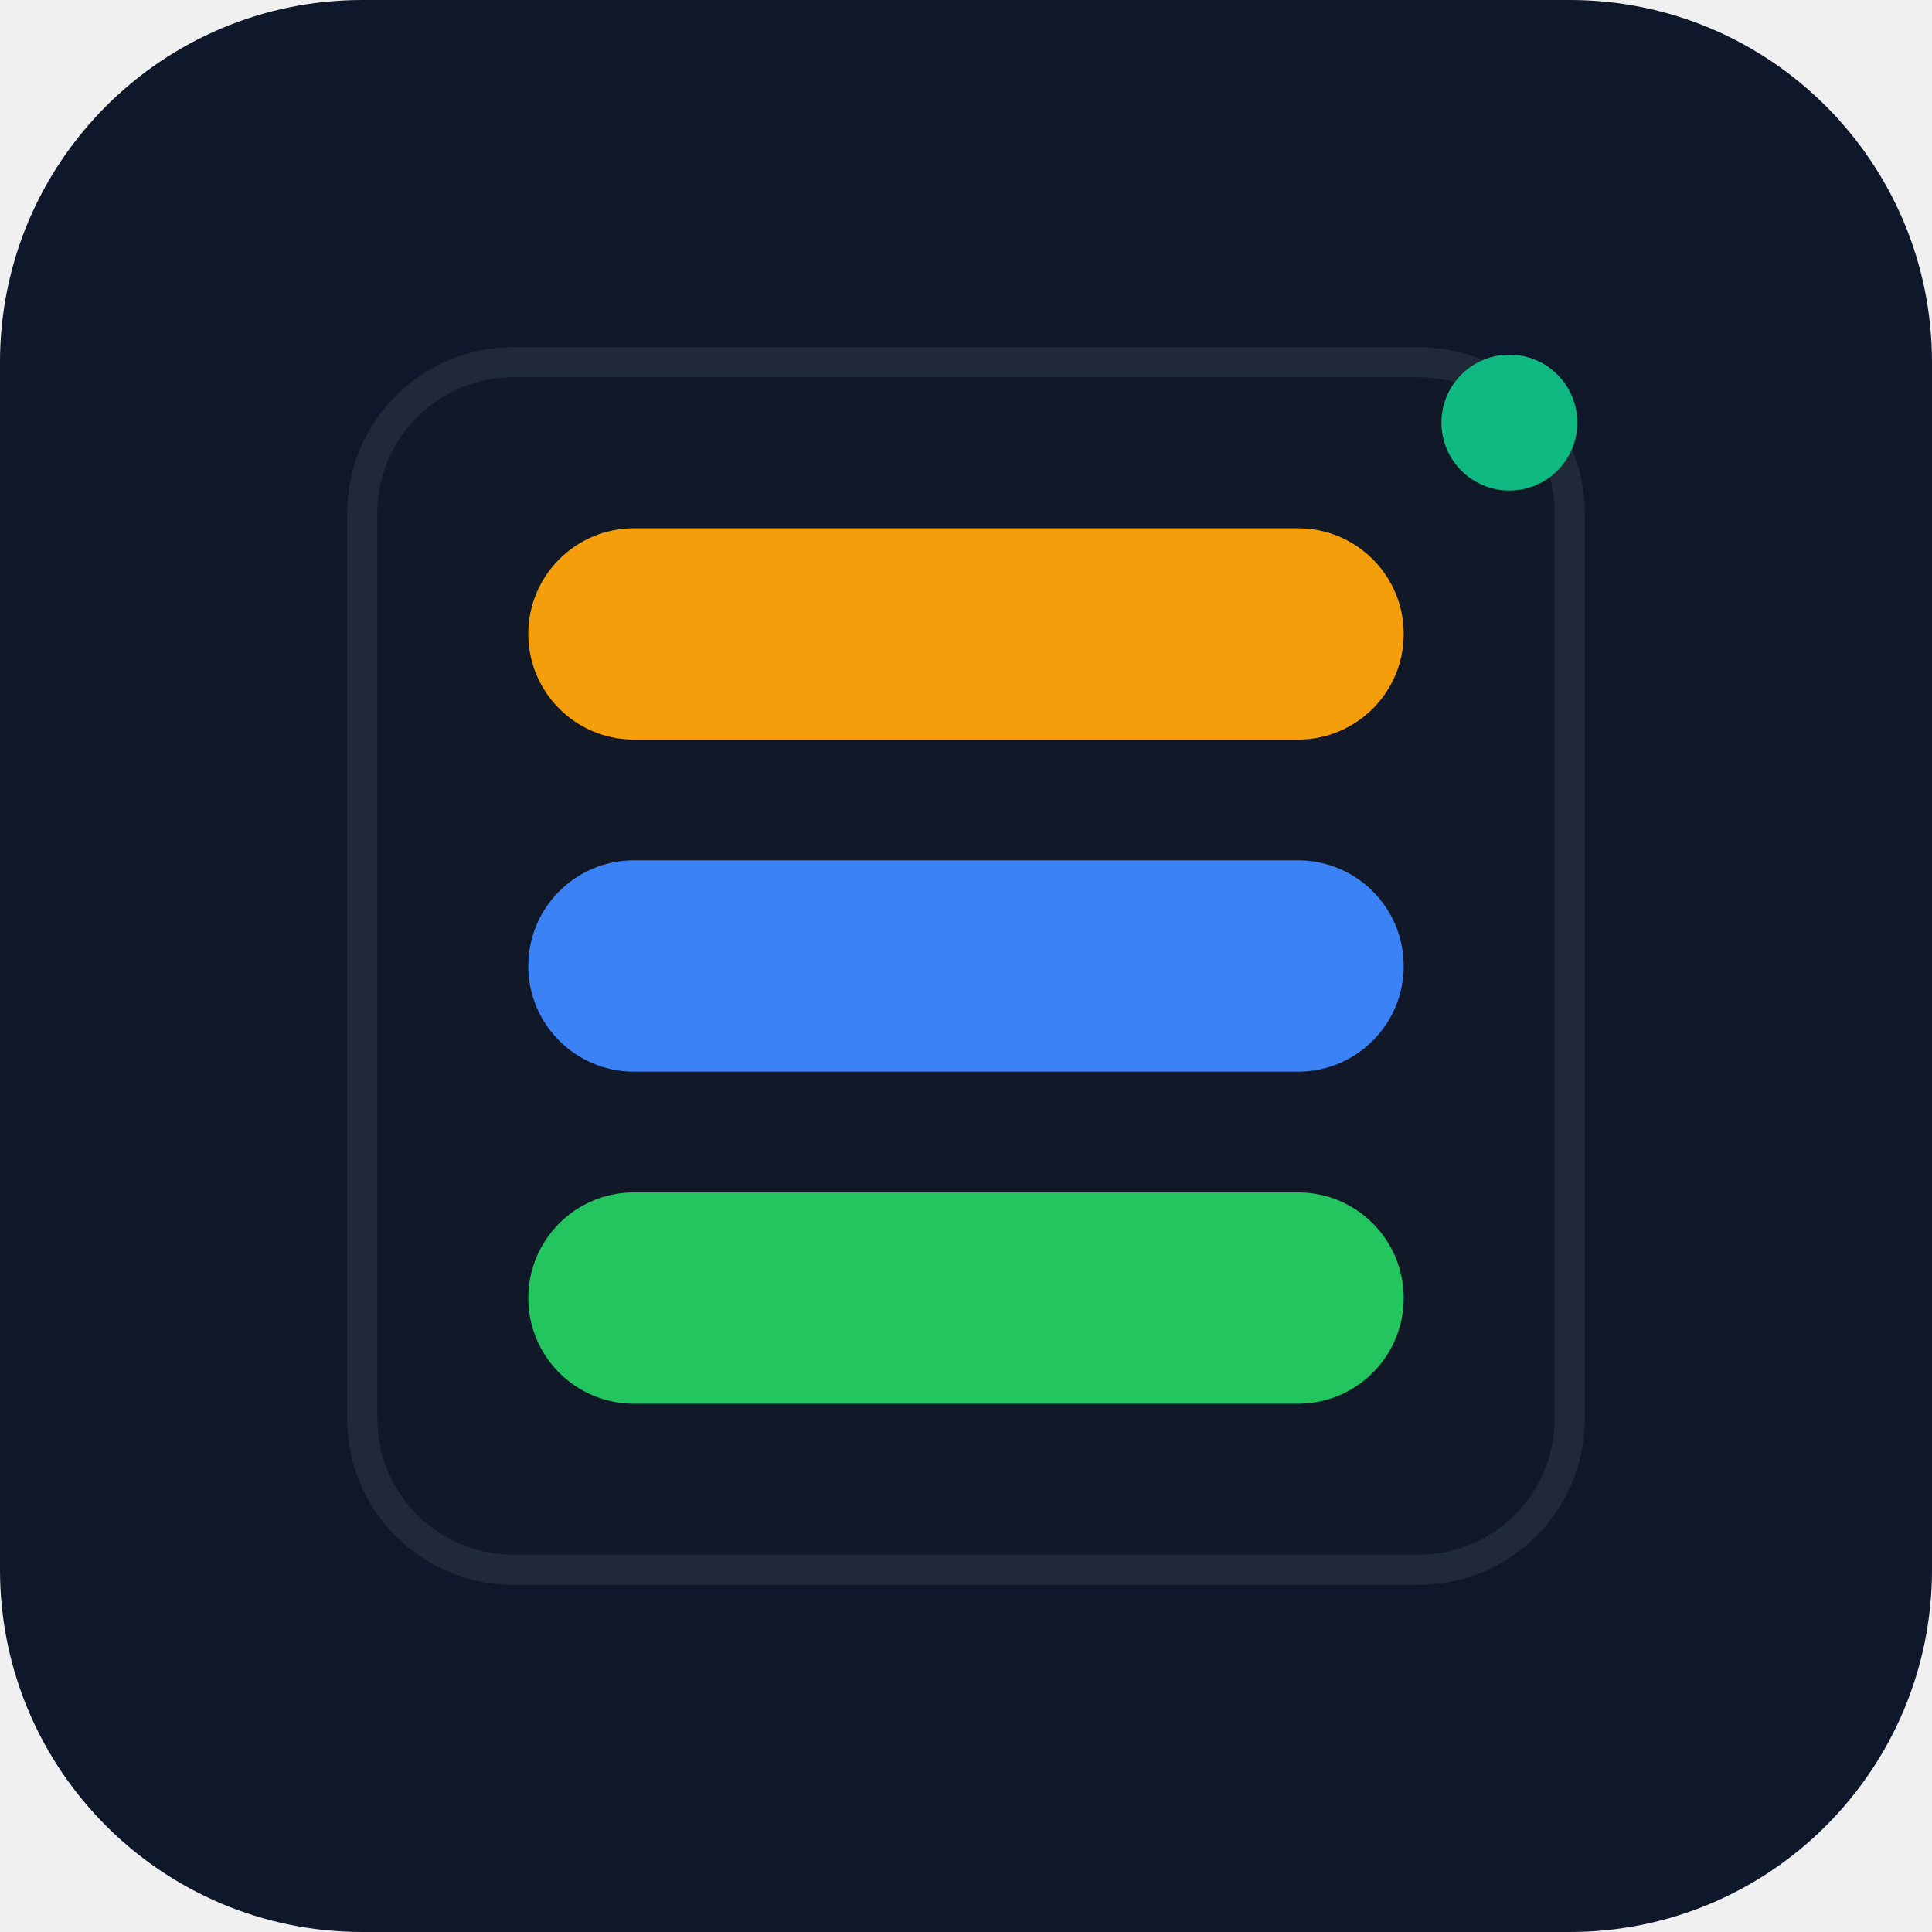
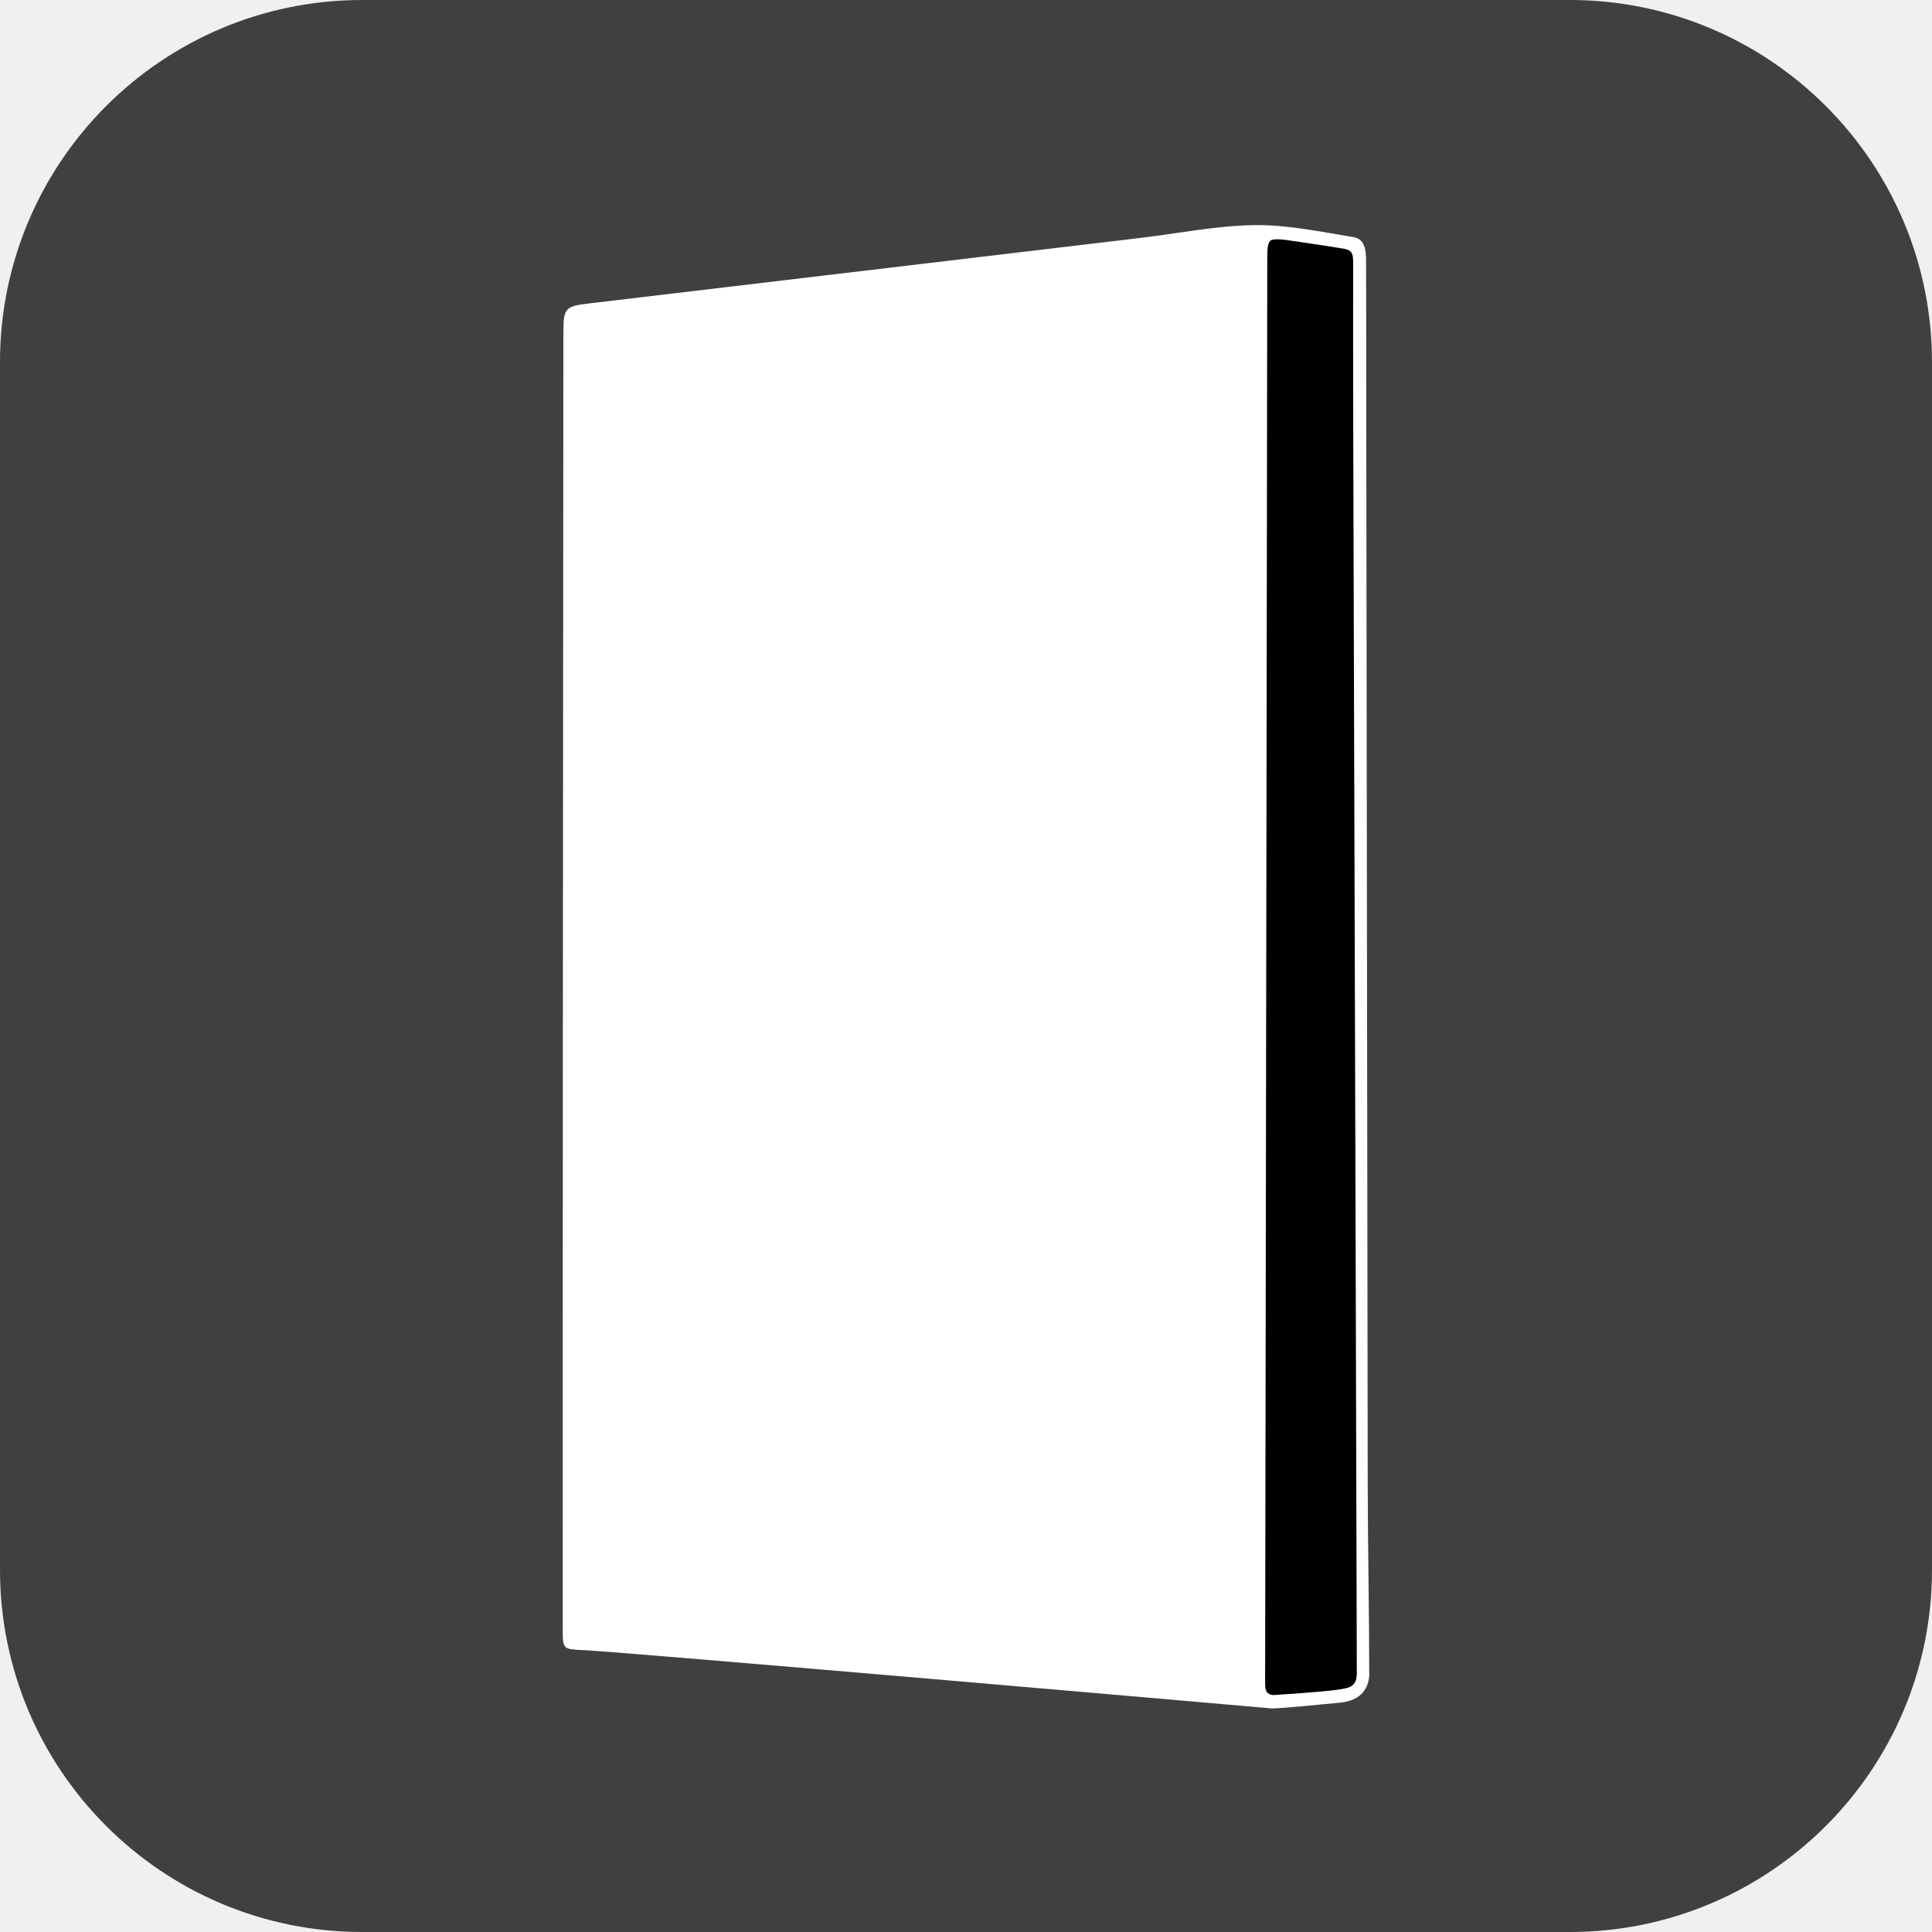
- <svg xmlns="http://www.w3.org/2000/svg" width="512" height="512" viewBox="0 0 512 512" fill="none">
-   <rect width="512" height="512" rx="96" fill="#0F172A" />
-   <rect x="96" y="96" width="320" height="320" rx="40" fill="#111827" stroke="#1F2937" stroke-width="8" />
-   <rect x="140" y="140" width="232" height="56" rx="28" fill="#F59E0B" />
-   <rect x="140" y="228" width="232" height="56" rx="28" fill="#3B82F6" />
-   <rect x="140" y="316" width="232" height="56" rx="28" fill="#22C55E" />
-   <circle cx="400" cy="112" r="18" fill="#10B981" />
+ <svg xmlns="http://www.w3.org/2000/svg" id="Layer_1" version="1.1" viewBox="0 0 512 512">
+   <defs>
+     <style>
+       .st0 {
+         fill: #fff;
+       }
+ 
+       .st1 {
+         fill: #404040;
+       }
+     </style>
+   </defs>
+   <rect class="st1" width="512" height="512" rx="96" ry="96" />
+   <g>
+     <path class="st0" d="M154.61,437.31c-5.48-.31-5.48-.13-5.48-5.88,0-55.99,0-111.98.04-167.97.04-58.42.09-116.8.13-175.22,0-6.59.44-7.08,6.81-7.83,48.65-5.79,97.3-11.54,145.94-17.34,10.13-1.19,20.26-3.27,30.38-3.41,8.76-.13,17.56,1.77,26.27,3.18,3.01.49,3.32,3.54,3.32,6.19.04,10.75.04,21.49.04,32.24.13,97.47.27,194.94.4,292.42.04,17.07.4,33.43.4,50.5-.35,3.98-2.83,6.5-7.65,7.03-6.01.53-12.03,1.24-18.04,1.55,0-.04-167.7-14.64-182.56-15.48Z" />
+     <path d="M337.79,449.21c-.75,0-1.46-.18-1.77-.49-.62-.62-.75-1.28-.75-2.83.22-120.42.57-377.24.57-377.24,0-2.08,0-4.02.75-4.82s4.64-.18,4.64-.18c0,0,10.17,1.46,14.28,2.17h.04c2.52.35,3.05,1.02,3.05,3.67-.04,27.77.04,57.05.13,82.88.27,86.5.84,284.41.84,291,0,3.36-1.68,3.89-4.07,4.25-.18.04-.35.04-.49.09-3.94.66-16.94,1.46-17.07,1.46-.04.04-.09.04-.18.04Z" />
+   </g>
</svg>
